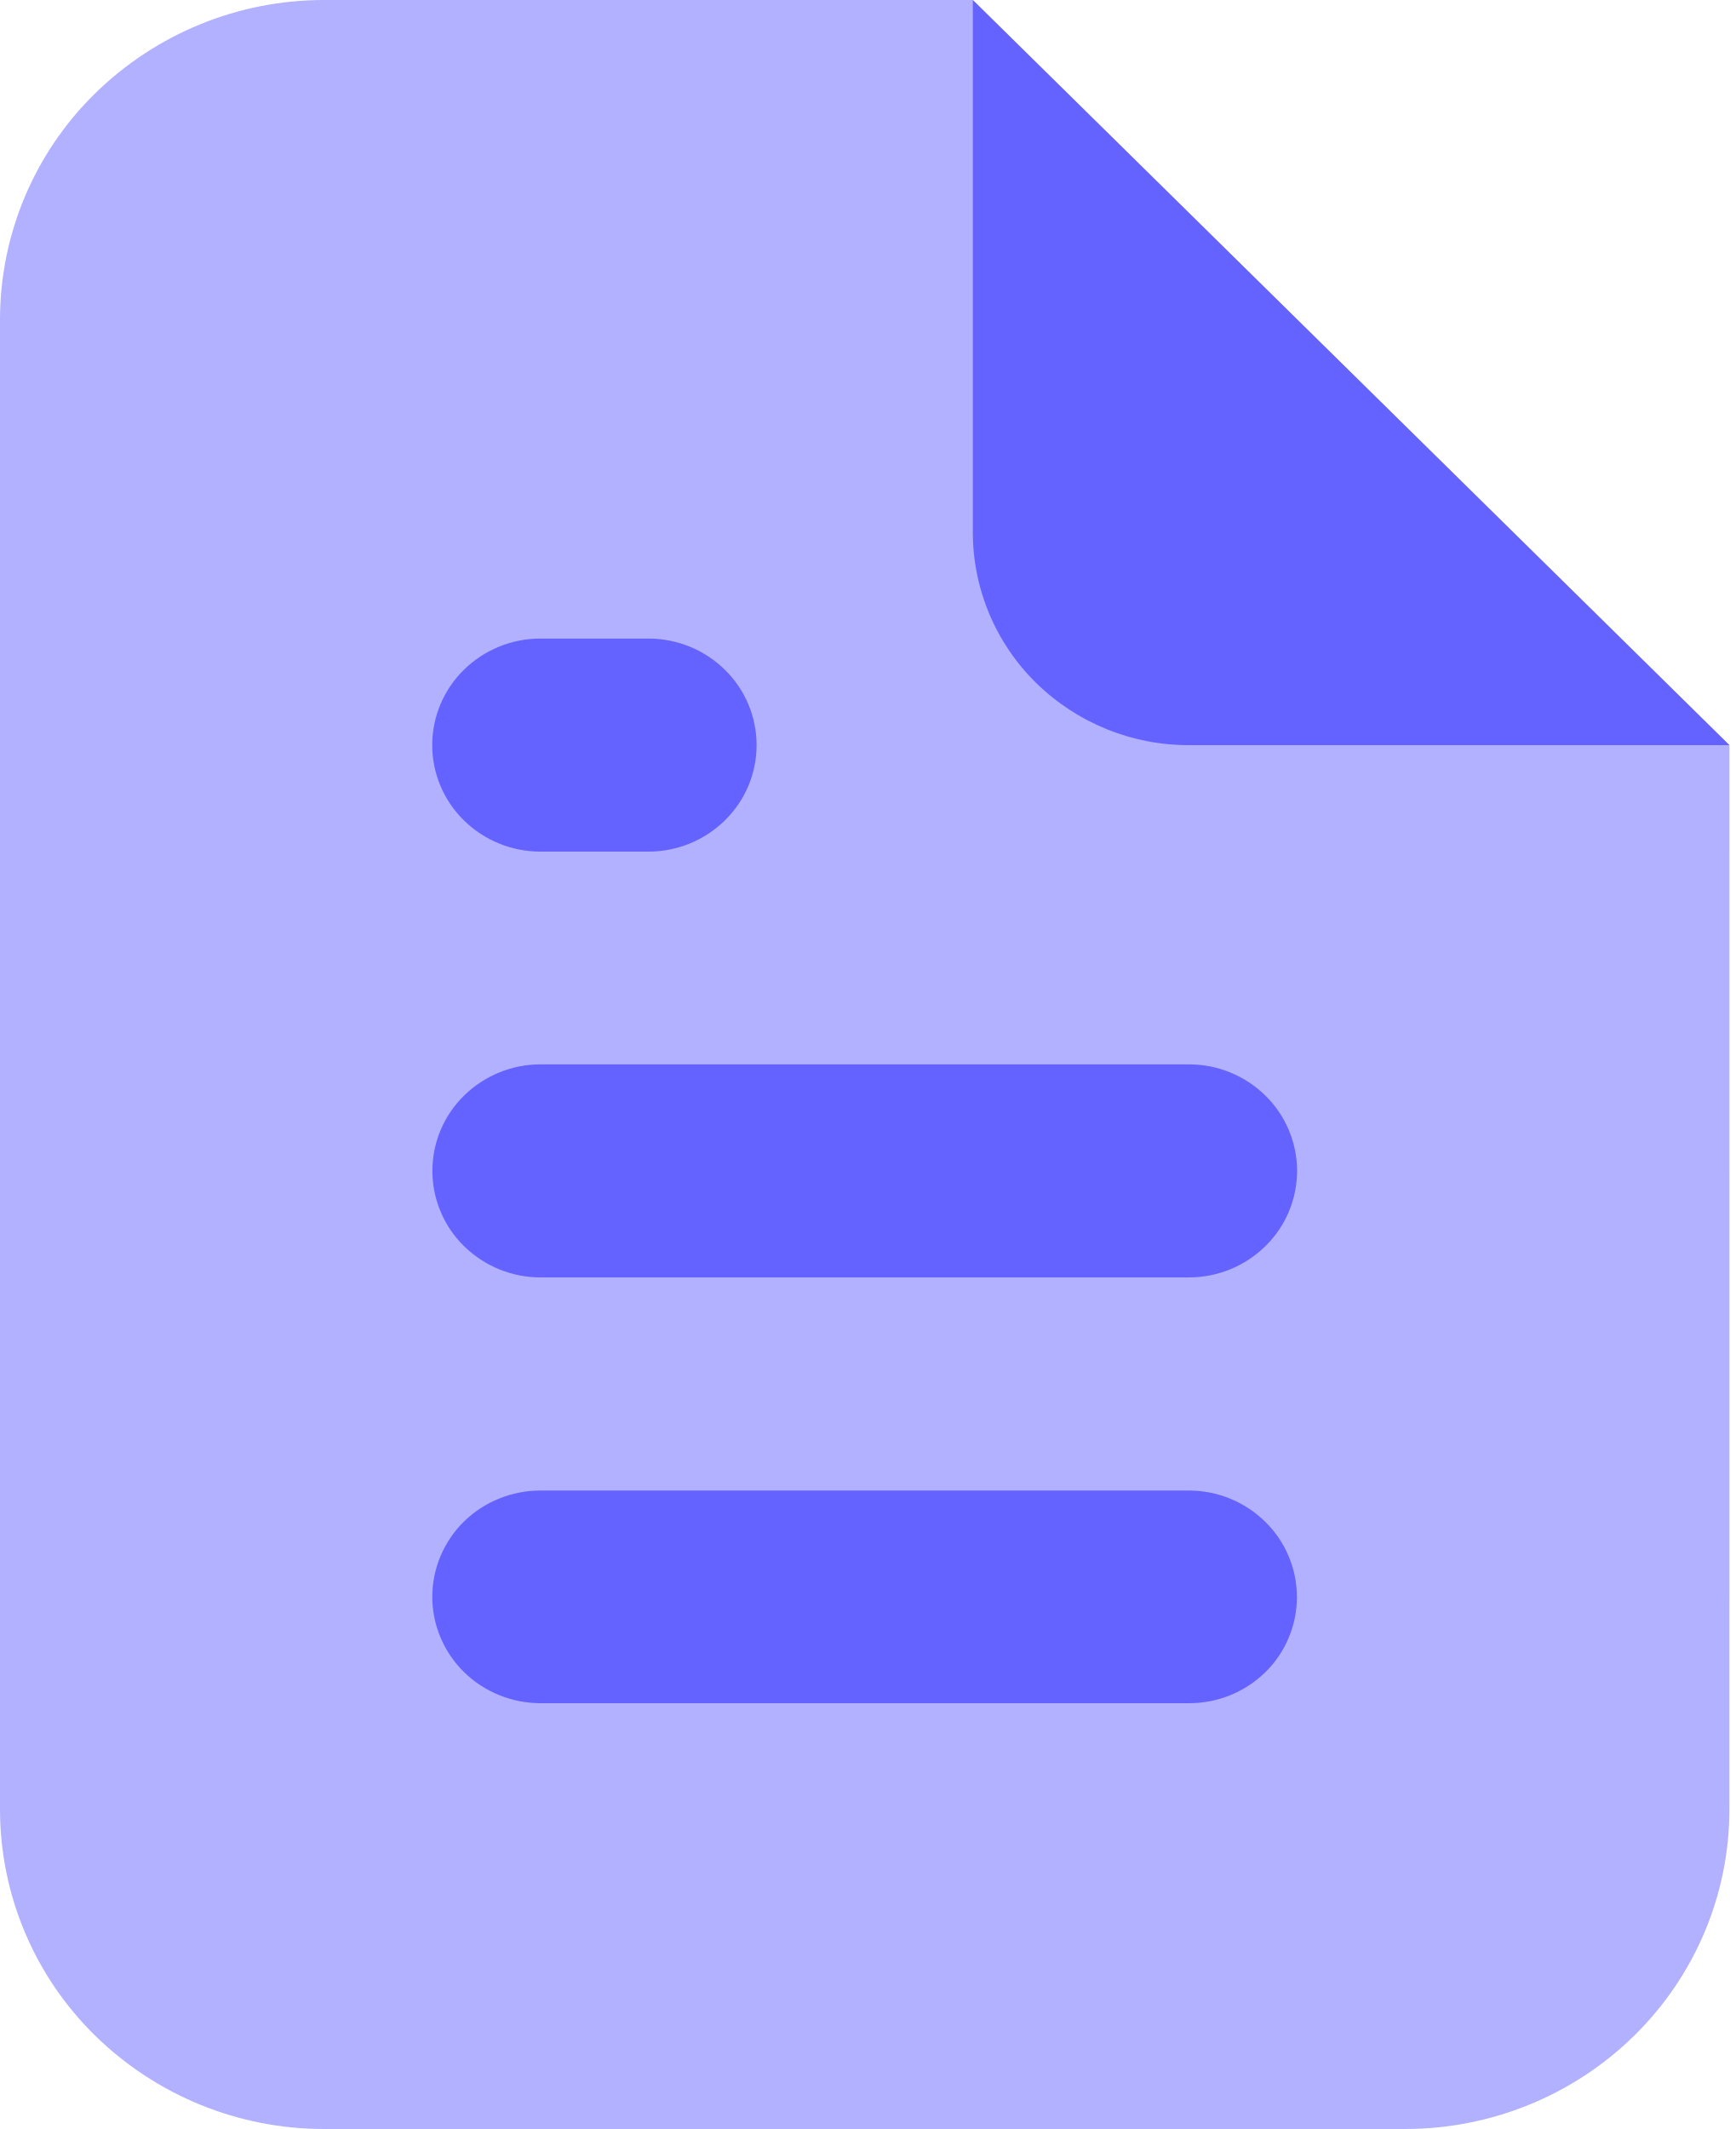
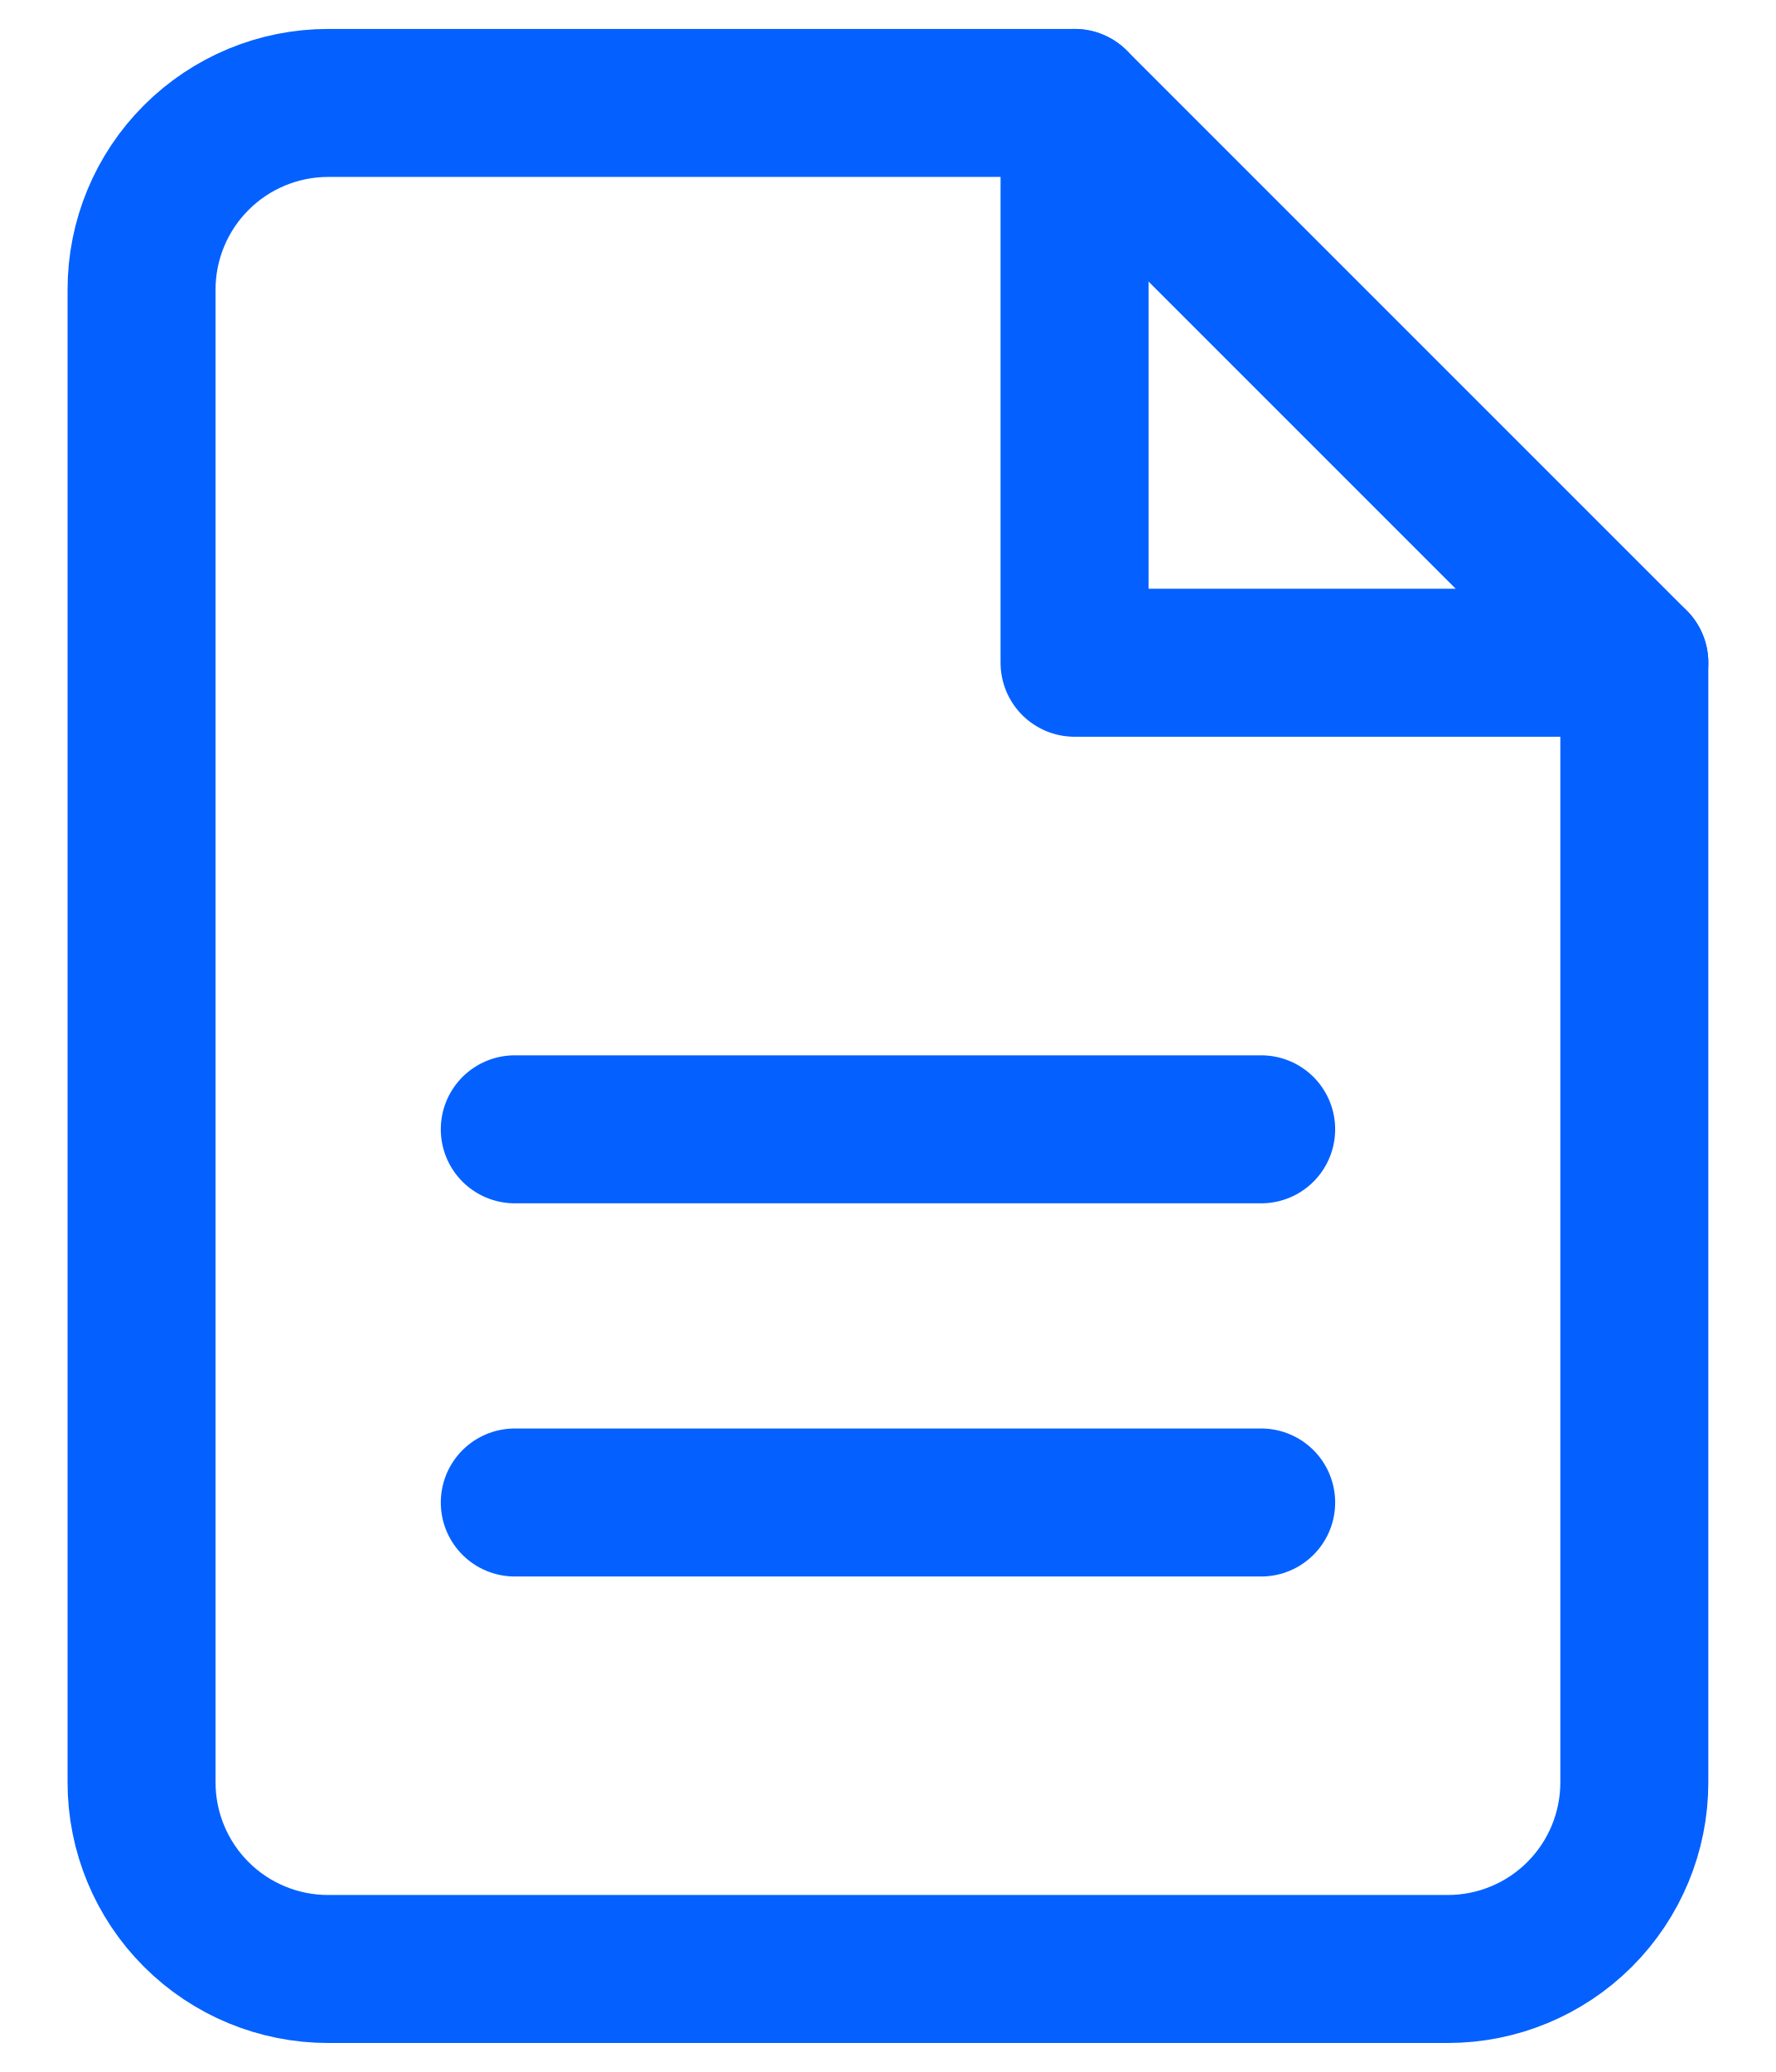
- <svg xmlns="http://www.w3.org/2000/svg" width="53" height="65" viewBox="0 0 53 65">
-   <defs>
-     <style>.a{fill:#b2b1ff;}.b{clip-path:url(#a);}.c{fill:#6563ff;}</style>
-     <clipPath id="a">
-       <rect class="a" width="53" height="65" />
-     </clipPath>
-   </defs>
-   <g class="b">
-     <path class="a" d="M52.813,22.75,29.707,0H9.9a9.981,9.981,0,0,0-7,2.856A9.674,9.674,0,0,0,0,9.75v45.5a9.675,9.675,0,0,0,2.9,6.894A9.981,9.981,0,0,0,9.9,65H42.91a10.036,10.036,0,0,0,3.789-.742,9.914,9.914,0,0,0,3.212-2.113,9.74,9.74,0,0,0,2.147-3.163,9.619,9.619,0,0,0,.754-3.731Z" />
-     <path class="c" d="M49.36,22.75H32.854a6.654,6.654,0,0,1-4.666-1.9,6.45,6.45,0,0,1-1.933-4.594V0ZM32.854,52h-19.8a3.344,3.344,0,0,1-1.263-.247,3.3,3.3,0,0,1-1.071-.7A3.247,3.247,0,0,1,10,49.995a3.2,3.2,0,0,1,0-2.487,3.246,3.246,0,0,1,.715-1.054,3.305,3.305,0,0,1,1.071-.7,3.346,3.346,0,0,1,1.263-.247h19.8a3.327,3.327,0,0,1,2.334.952,3.215,3.215,0,0,1,0,4.6A3.327,3.327,0,0,1,32.856,52Zm0-13h-19.8a3.328,3.328,0,0,1-2.334-.952,3.215,3.215,0,0,1,0-4.6,3.328,3.328,0,0,1,2.334-.952h19.8a3.327,3.327,0,0,1,2.334.952,3.215,3.215,0,0,1,0,4.6A3.327,3.327,0,0,1,32.856,39ZM16.349,26h-3.3a3.328,3.328,0,0,1-2.334-.952,3.215,3.215,0,0,1,0-4.6,3.327,3.327,0,0,1,2.334-.952h3.3a3.327,3.327,0,0,1,2.334.952,3.215,3.215,0,0,1,0,4.6A3.328,3.328,0,0,1,16.351,26Z" transform="translate(3.453)" />
-   </g>
+ <svg xmlns="http://www.w3.org/2000/svg" width="24" height="28" viewBox="0 0 24 28" fill="none">
+   <path d="M14.522 1.391H4.435C3.766 1.391 3.125 1.657 2.652 2.13C2.179 2.603 1.913 3.244 1.913 3.913V24.087C1.913 24.756 2.179 25.397 2.652 25.87C3.125 26.343 3.766 26.608 4.435 26.608H19.565C20.234 26.608 20.875 26.343 21.348 25.87C21.821 25.397 22.087 24.756 22.087 24.087V8.956L14.522 1.391Z" stroke="#0461FF" stroke-width="2" stroke-linecap="round" stroke-linejoin="round" />
+   <path d="M14.522 1.391V8.956H22.087" stroke="#0461FF" stroke-width="2" stroke-linecap="round" stroke-linejoin="round" />
+   <path d="M17.044 15.261H6.957" stroke="#0461FF" stroke-width="2" stroke-linecap="round" stroke-linejoin="round" />
+   <path d="M17.044 20.304H6.957" stroke="#0461FF" stroke-width="2" stroke-linecap="round" stroke-linejoin="round" />
</svg>
